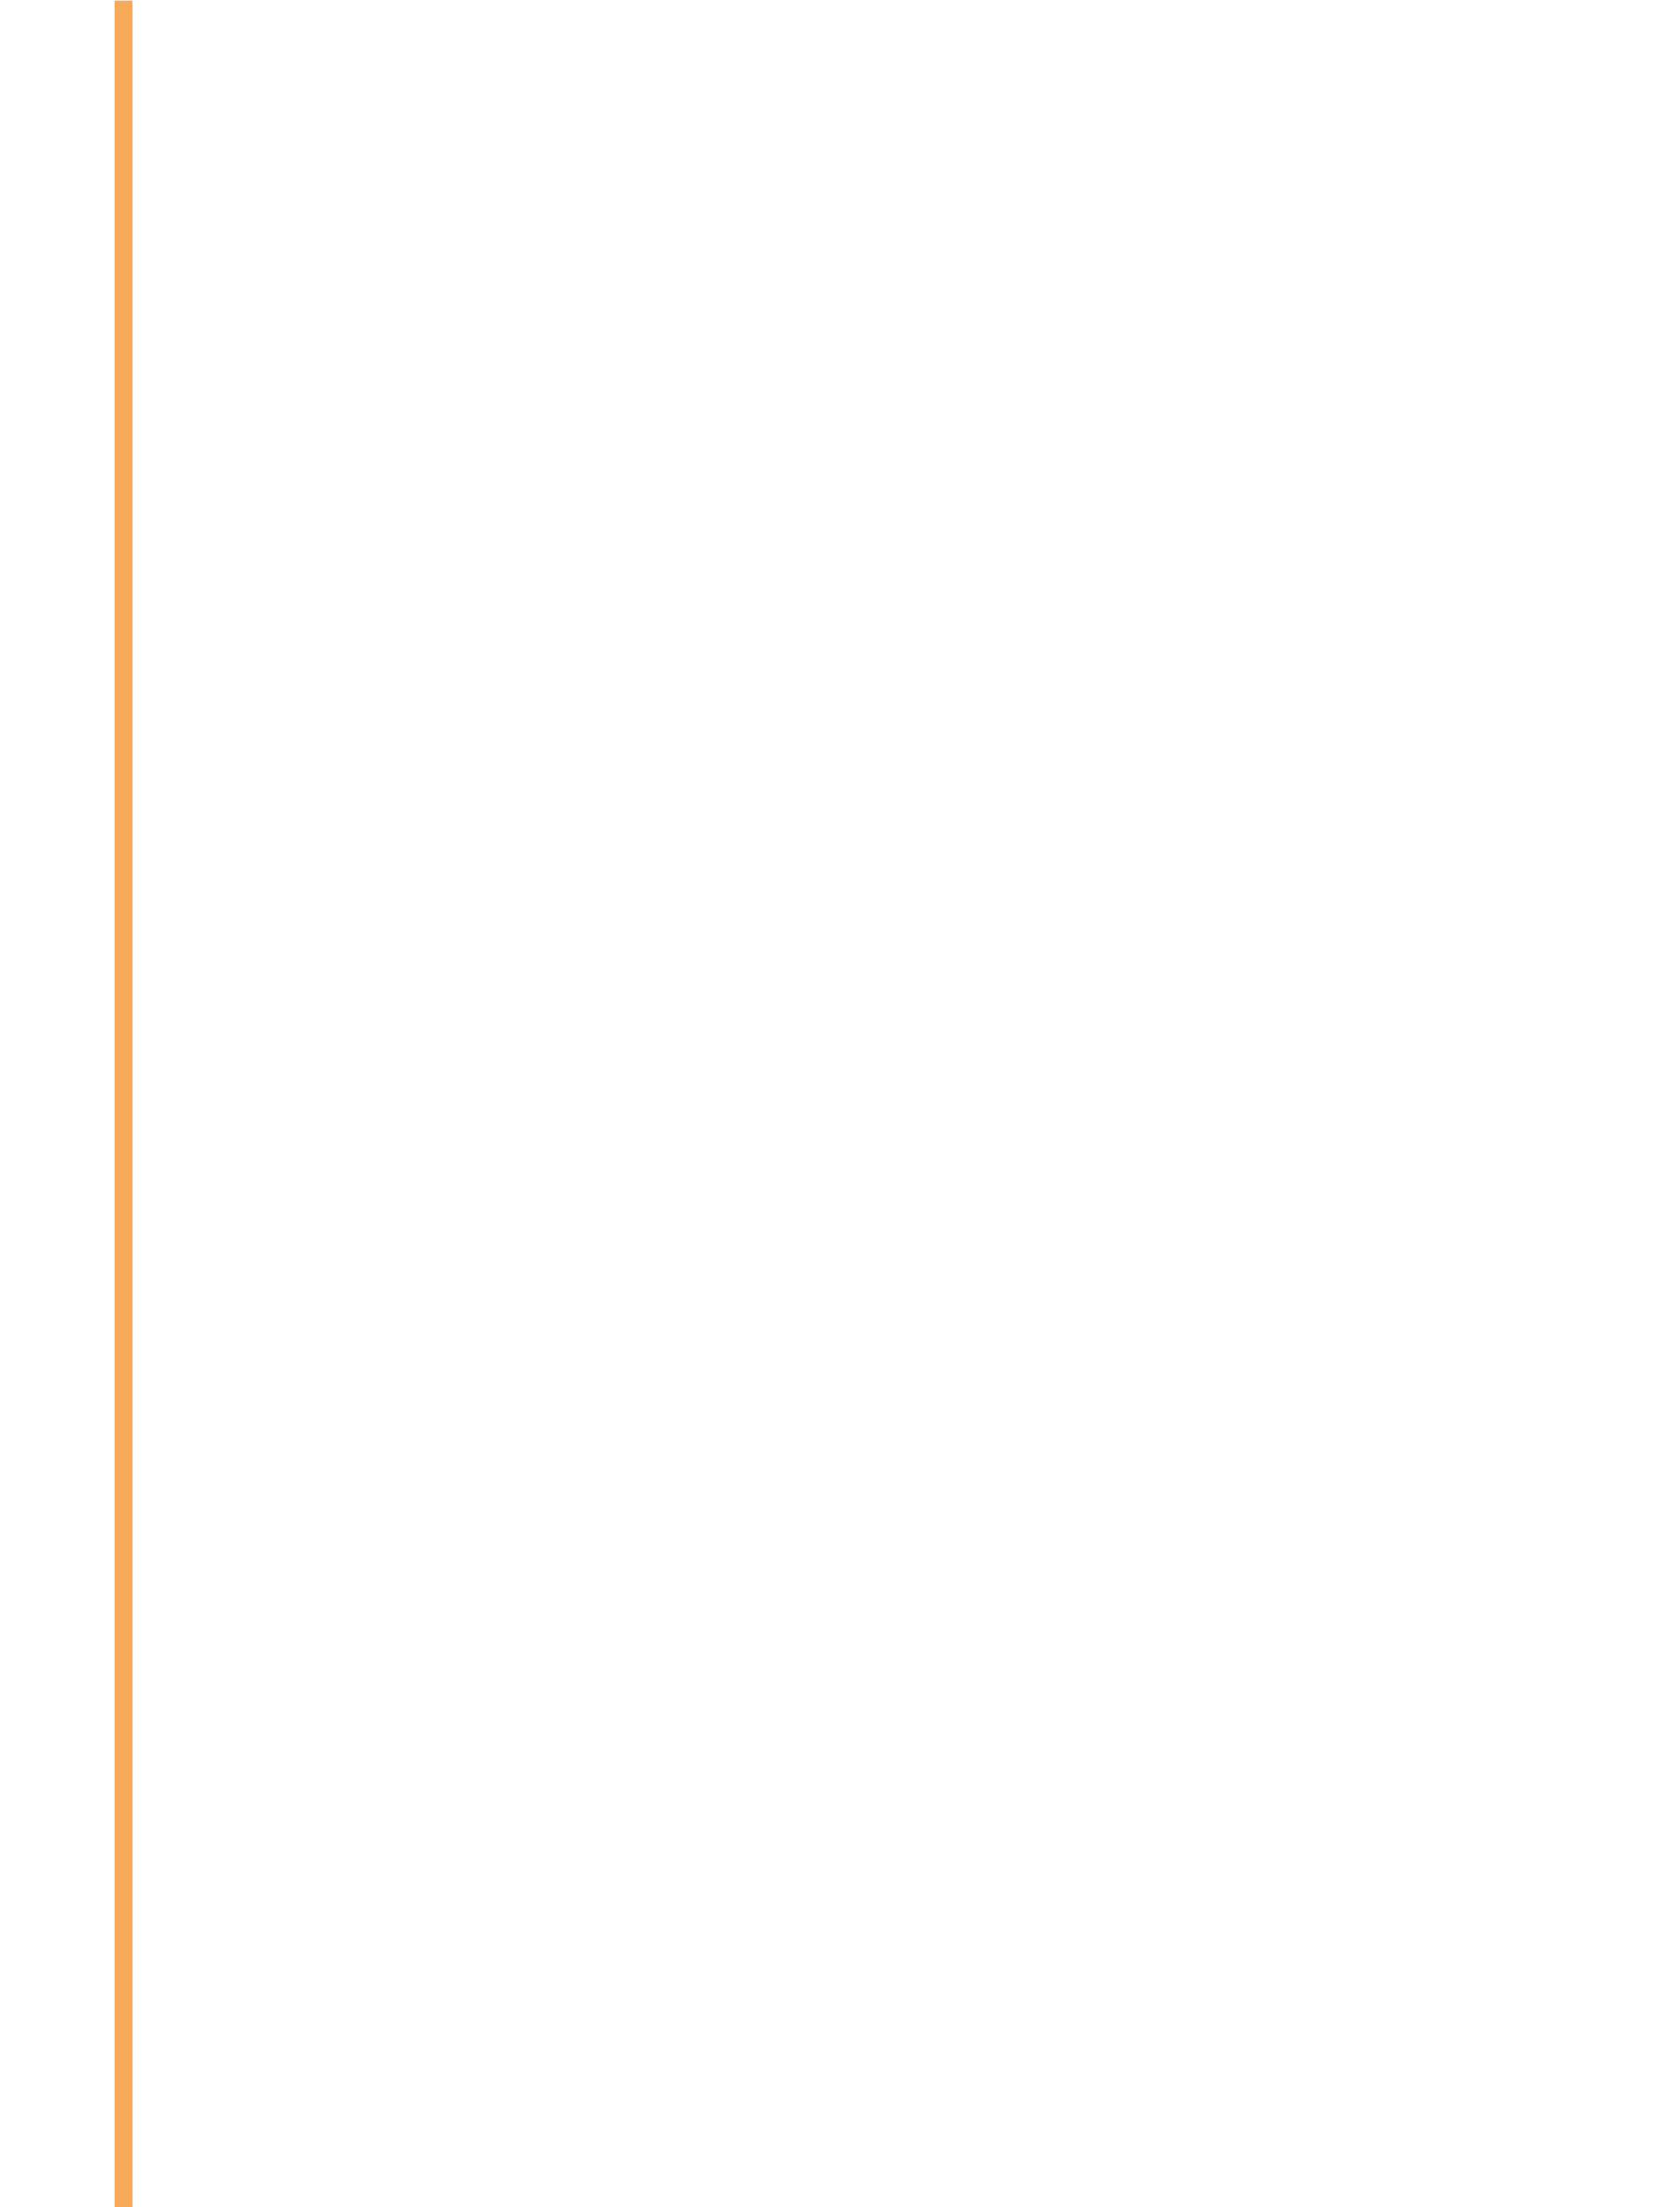
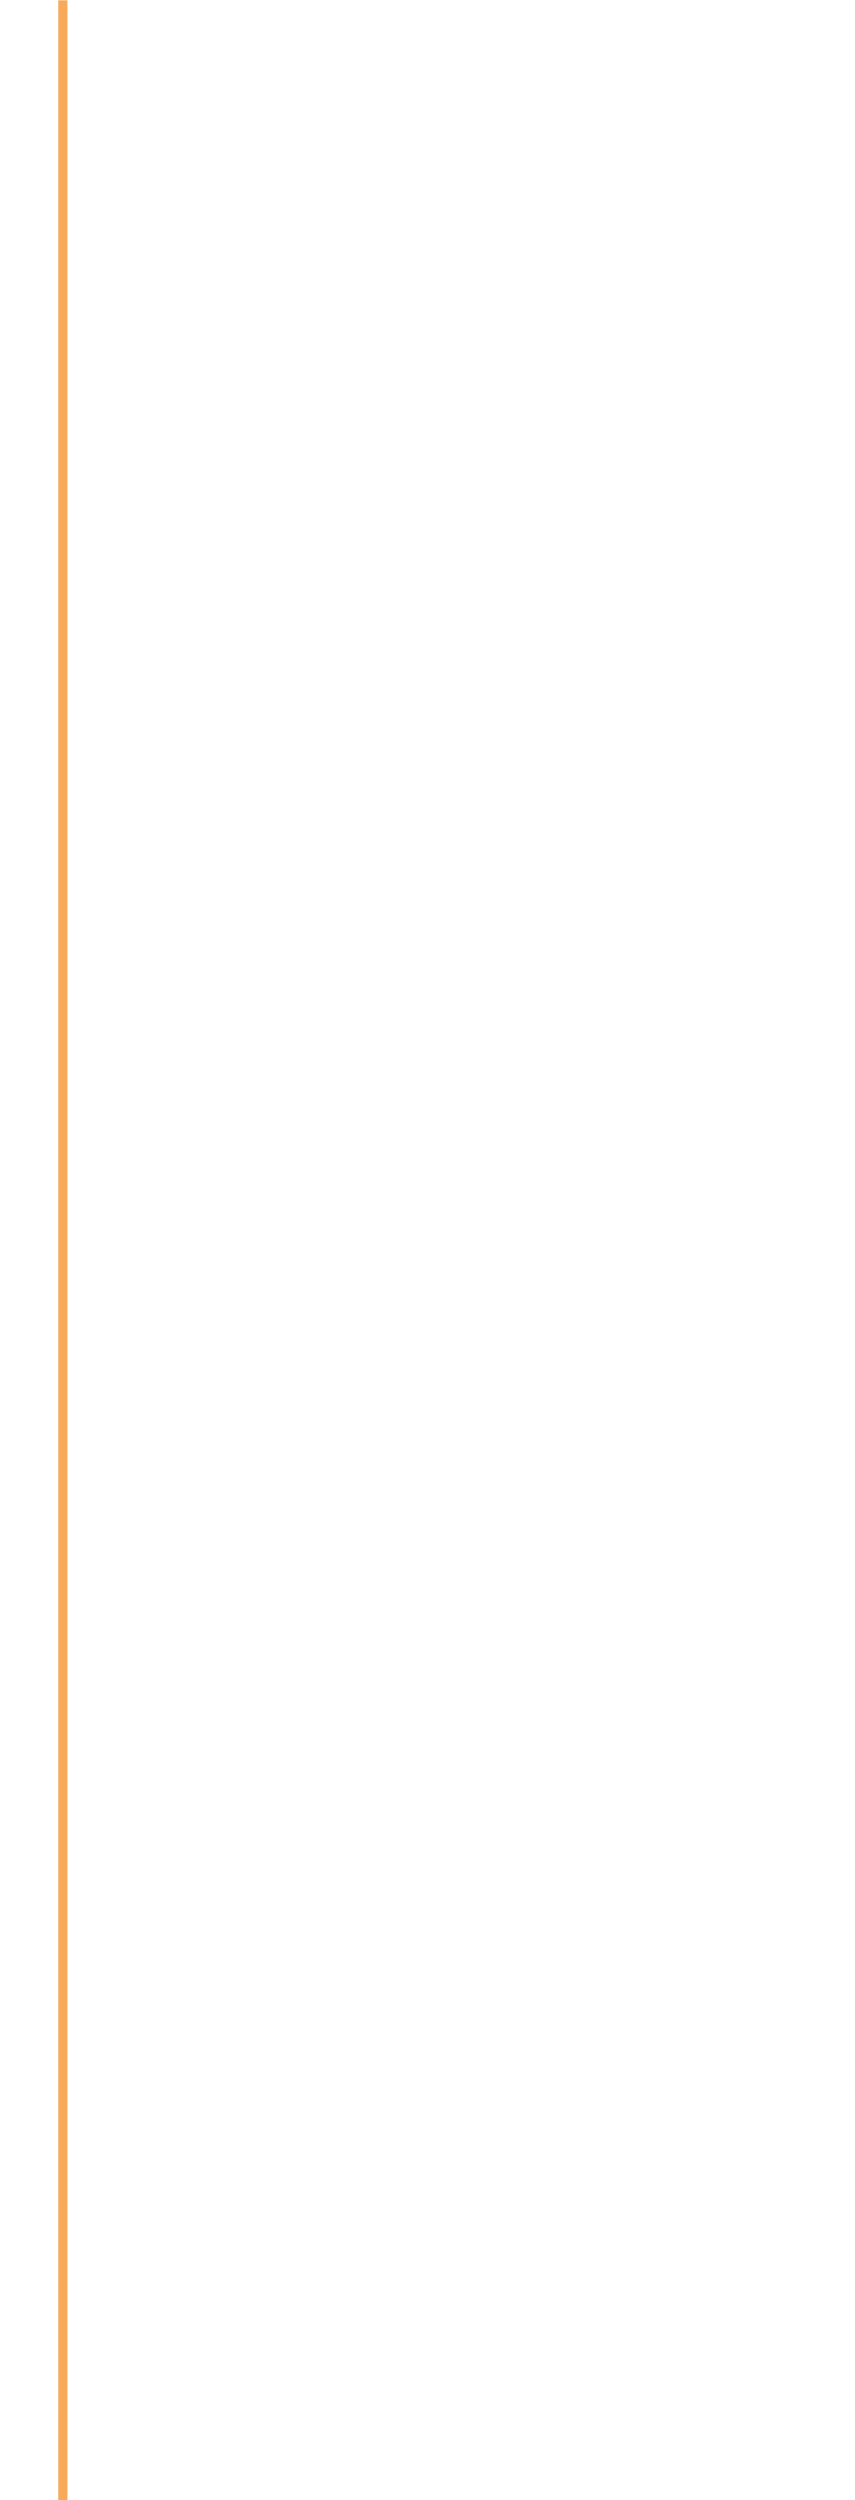
- <svg xmlns="http://www.w3.org/2000/svg" width="1400" height="1840" viewBox="0 0 1400 1840">
+ <svg xmlns="http://www.w3.org/2000/svg" width="1400" height="4096" viewBox="0 0 1400 4096">
  <defs>
    <style>.a{fill:#f8aa5b;}</style>
  </defs>
-   <rect class="a" x="95.475" y="0.5" width="15" height="1840" />
+   <rect class="a" x="95.475" y="0.5" width="15" height="4096" />
</svg>
